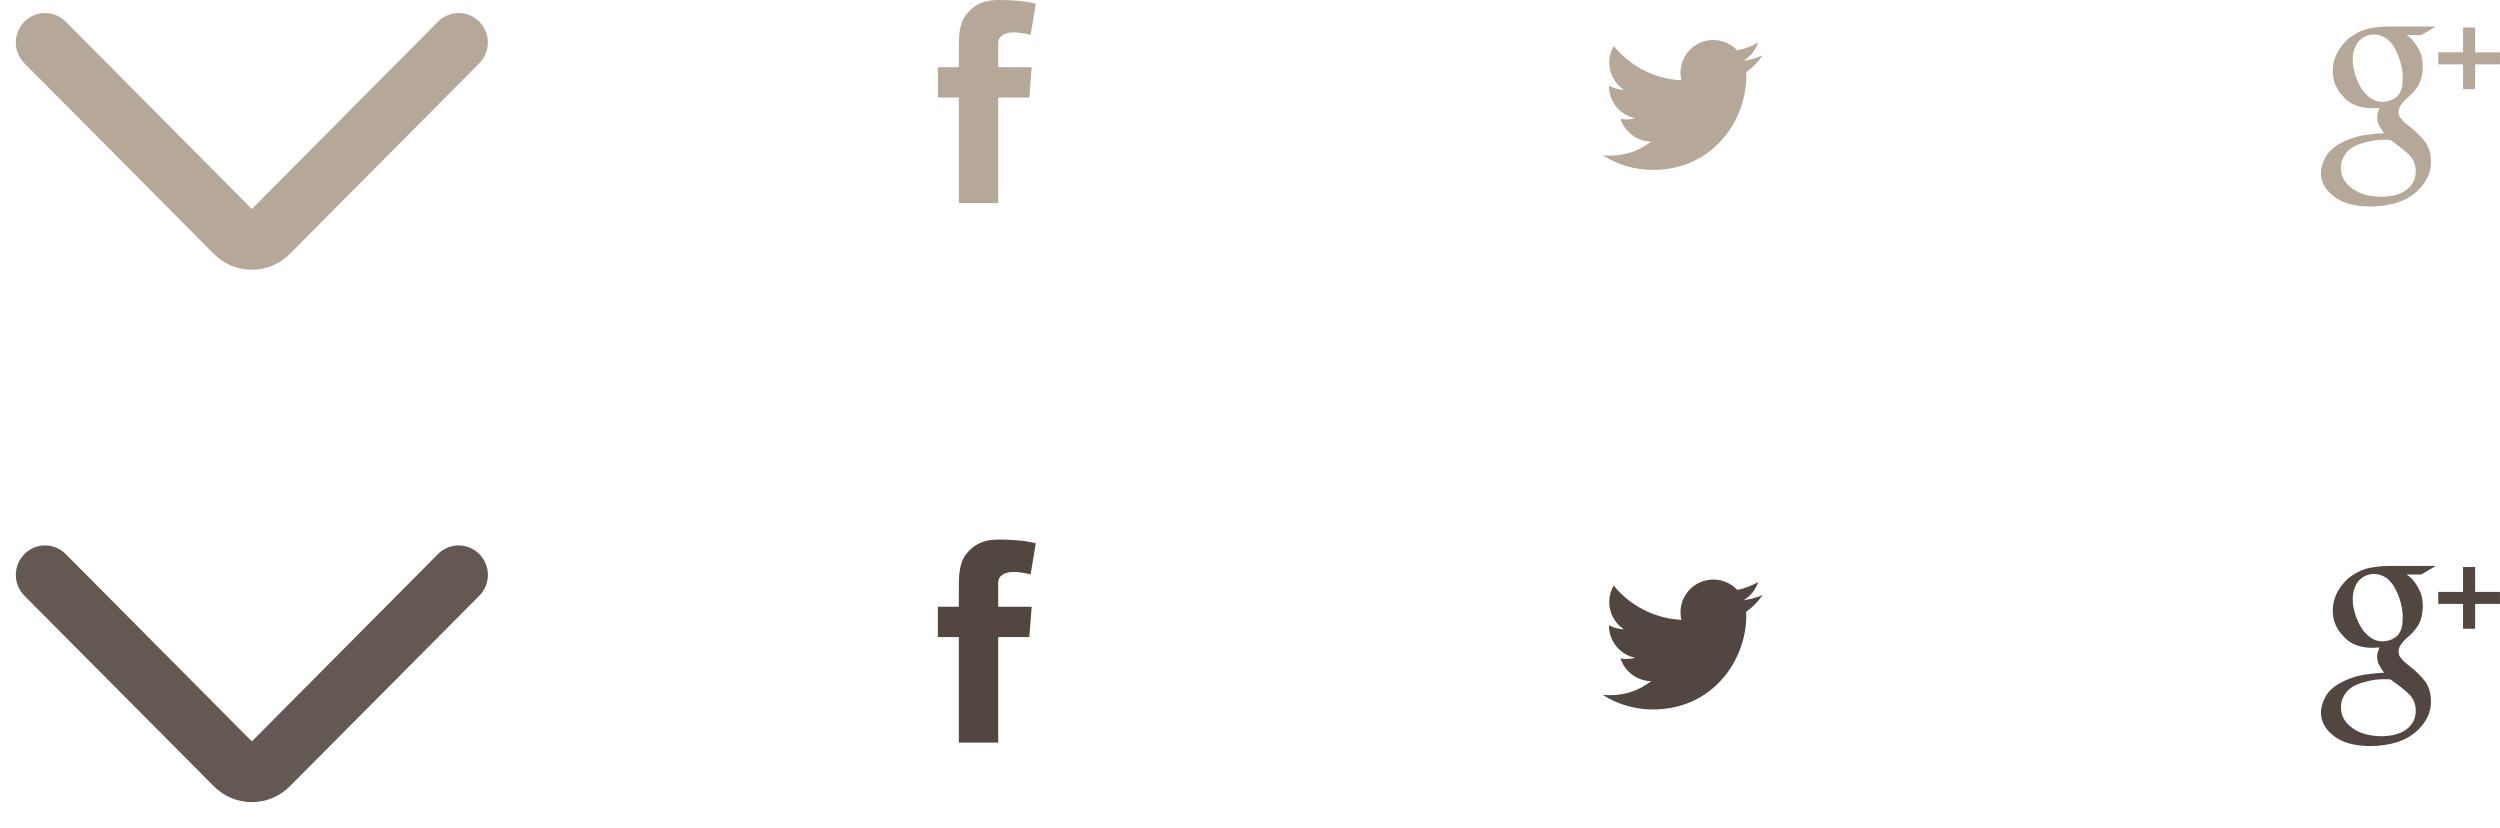
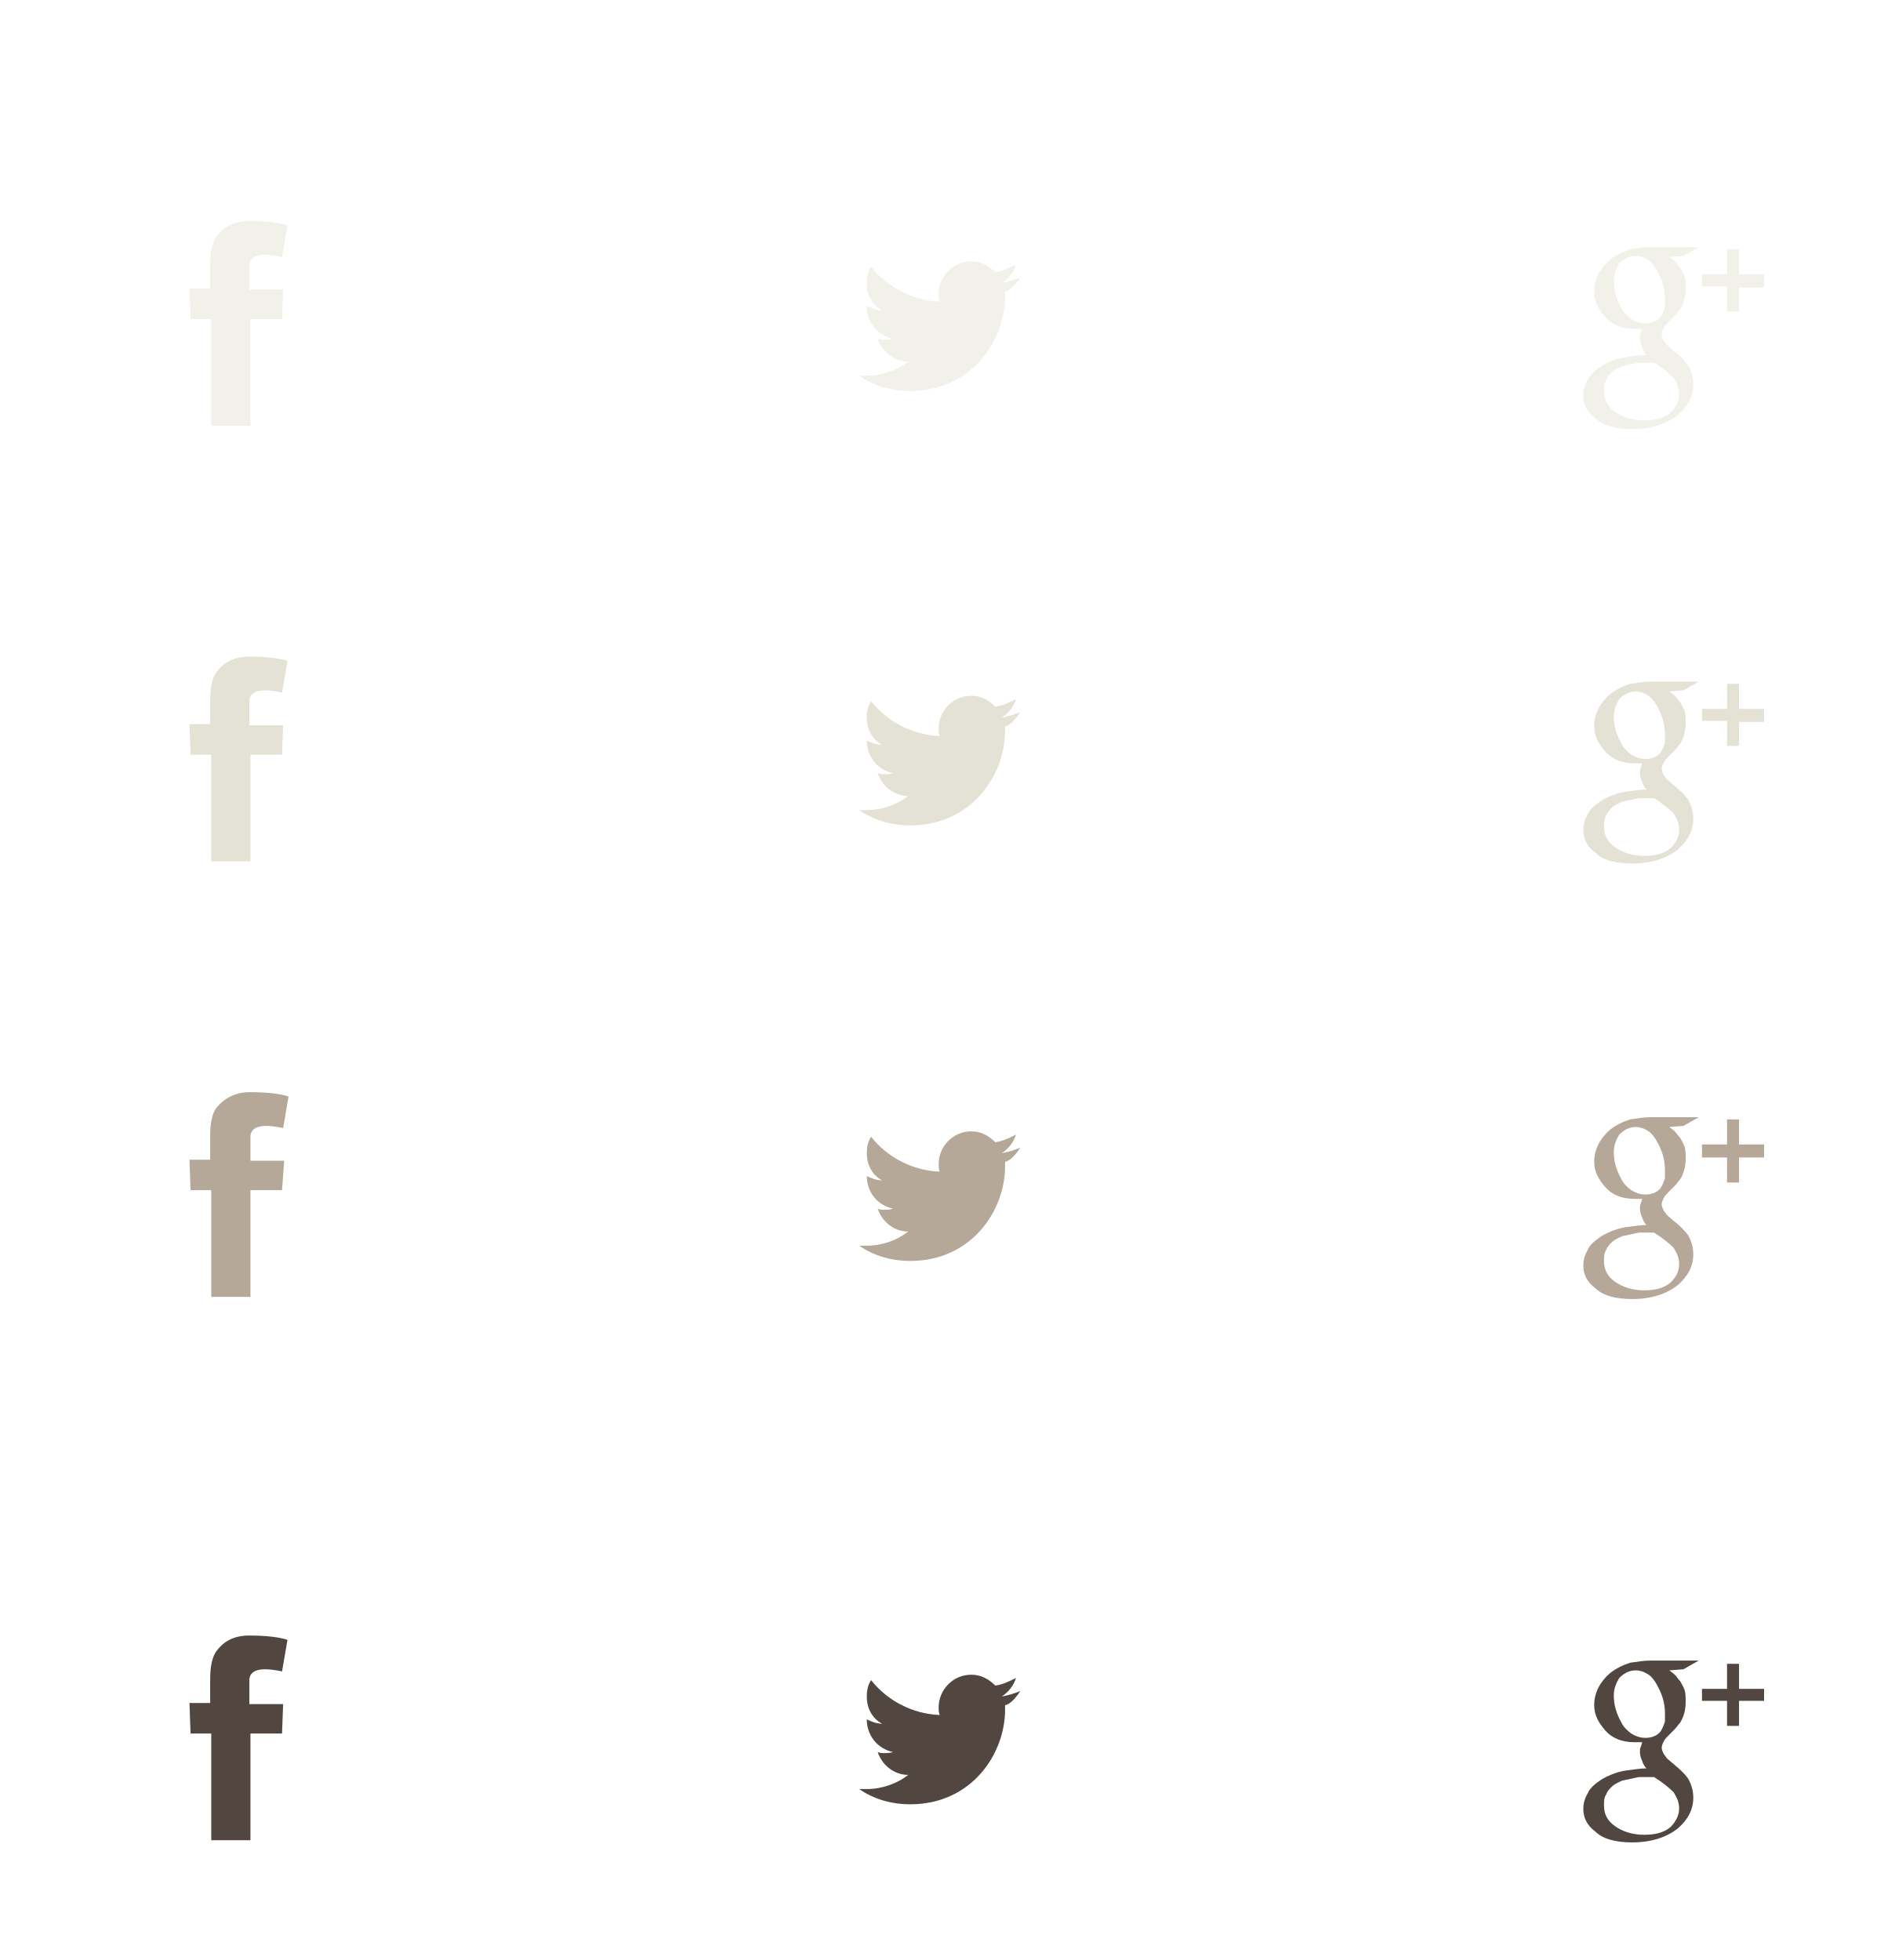
- <svg xmlns="http://www.w3.org/2000/svg" width="231.68" height="76.65" viewBox="0 0 231.676 76.654" enable-background="new 0 0 231.676 76.654">
-   <g fill="#b5a898">
-     <path d="m163.34 5.135c-.545.241-1.131.405-1.746.479.629-.378 1.109-.974 1.338-1.685-.588.35-1.238.604-1.934.737-.555-.591-1.346-.96-2.221-.96-1.68 0-3.042 1.36-3.042 3.042 0 .238.026.471.079.693-2.528-.127-4.771-1.34-6.271-3.18-.262.448-.412.973-.412 1.528 0 1.056.537 1.986 1.354 2.531-.499-.017-.969-.152-1.379-.381 0 .014 0 .024 0 .039 0 1.474 1.05 2.703 2.441 2.981-.257.068-.525.105-.803.105-.195 0-.387-.02-.572-.055.387 1.209 1.512 2.09 2.842 2.112-1.041.816-2.353 1.303-3.777 1.303-.246 0-.487-.016-.727-.042 1.346.862 2.945 1.365 4.664 1.365 5.596 0 8.656-4.636 8.656-8.654 0-.133-.002-.265-.01-.395.598-.416 1.114-.952 1.52-1.563" />
-     <path d="m223.03 3.246c.14.086.293.21.465.374.166.171.328.382.485.631.15.234.285.515.402.834.096.32.146.695.146 1.122-.015.784-.187 1.412-.521 1.883-.164.229-.338.438-.52.632-.203.19-.418.388-.646.589-.131.135-.252.287-.361.459-.131.178-.196.385-.196.619 0 .229.067.418.201.565.112.146.225.271.331.375l.744.609c.461.377.867.793 1.216 1.25.327.463.499 1.068.512 1.816 0 1.062-.469 2-1.405 2.823-.974.849-2.375 1.286-4.209 1.314-1.535-.016-2.683-.343-3.439-.981-.764-.599-1.146-1.312-1.146-2.146 0-.406.125-.857.373-1.355.24-.498.68-.936 1.311-1.312.711-.404 1.457-.677 2.236-.812.773-.113 1.416-.177 1.93-.189-.157-.209-.299-.432-.424-.668-.145-.229-.217-.506-.217-.826 0-.194.027-.355.082-.483.049-.138.094-.263.135-.377-.248.028-.481.043-.703.043-1.168-.015-2.059-.381-2.668-1.103-.643-.668-.961-1.449-.961-2.342 0-1.074.453-2.053 1.359-2.929.623-.514 1.271-.848 1.941-1 .666-.136 1.289-.203 1.871-.203h4.383l-1.354.79-1.353.003m.845 12.618c0-.557-.18-1.041-.543-1.454-.385-.394-.984-.874-1.801-1.444-.141-.015-.305-.021-.492-.021-.111-.014-.396 0-.857.044-.455.062-.918.167-1.395.311-.109.043-.27.106-.471.192-.201.092-.408.226-.617.396-.203.178-.373.396-.514.661-.16.277-.24.612-.24 1.01 0 .77.35 1.402 1.047 1.901.662.499 1.57.756 2.723.771 1.031-.017 1.82-.243 2.365-.688.532-.434.795-.992.795-1.676m-3.054-6.426c.576-.021 1.06-.229 1.442-.621.187-.278.306-.563.355-.856.033-.293.049-.539.049-.738 0-.863-.221-1.734-.662-2.613-.207-.422-.479-.767-.818-1.028-.346-.25-.743-.382-1.19-.396-.594.015-1.088.254-1.481.717-.332.485-.49 1.029-.478 1.629 0 .794.231 1.617.695 2.476.226.4.516.739.87 1.02.354.274.761.41 1.218.41" />
-     <path d="m231.68 4.85h-2.3v-2.3h-1.12v2.3h-2.3v1.114h2.3v2.3h1.12v-2.3h2.3z" />
-     <path d="m86.91 6.225h1.946v-.884-.864-.145c0-.833.021-2.119.626-2.916.638-.843 1.514-1.416 3.02-1.416 2.454 0 3.488.353 3.488.353l-.487 2.881c0 0-.811-.232-1.567-.232-.757 0-1.434.271-1.434 1.025v.308 1.01.883h3.102l-.216 2.812h-2.886v9.778h-3.646v-9.779h-1.946v-2.814" />
+ <svg xmlns="http://www.w3.org/2000/svg" version="1.1" id="Layer_1" x="0px" y="0px" viewBox="144 401 174 180" enable-background="new 144 401 174 180" xml:space="preserve">
+   <g>
+     <path fill="#B5A898" d="M237.7,506.4c-0.5,0.2-1.1,0.4-1.7,0.5c0.6-0.4,1.1-1,1.3-1.7c-0.6,0.3-1.2,0.6-1.9,0.7   c-0.6-0.6-1.3-1-2.2-1c-1.7,0-3,1.4-3,3c0,0.2,0,0.5,0.1,0.7c-2.5-0.1-4.8-1.3-6.3-3.2c-0.3,0.4-0.4,1-0.4,1.5c0,1.1,0.5,2,1.4,2.5   c-0.5,0-1-0.2-1.4-0.4l0,0c0,1.5,1,2.7,2.4,3c-0.3,0.1-0.5,0.1-0.8,0.1c-0.2,0-0.4,0-0.6-0.1c0.4,1.2,1.5,2.1,2.8,2.1   c-1,0.8-2.4,1.3-3.8,1.3c-0.2,0-0.5,0-0.7,0c1.3,0.9,2.9,1.4,4.7,1.4c5.6,0,8.7-4.6,8.7-8.7c0-0.1,0-0.3,0-0.4   C236.8,507.6,237.3,507,237.7,506.4" />
+     <path fill="#B5A898" d="M297.3,504.5c0.1,0.1,0.3,0.2,0.5,0.4c0.2,0.2,0.3,0.4,0.5,0.6c0.1,0.2,0.3,0.5,0.4,0.8   c0.1,0.3,0.1,0.7,0.1,1.1c0,0.8-0.2,1.4-0.5,1.9c-0.2,0.2-0.3,0.4-0.5,0.6c-0.2,0.2-0.4,0.4-0.6,0.6c-0.1,0.1-0.3,0.3-0.4,0.5   s-0.2,0.4-0.2,0.6s0.1,0.4,0.2,0.6c0.1,0.1,0.2,0.3,0.3,0.4l0.7,0.6c0.5,0.4,0.9,0.8,1.2,1.2c0.3,0.5,0.5,1.1,0.5,1.8   c0,1.1-0.5,2-1.4,2.8c-1,0.8-2.4,1.3-4.2,1.3c-1.5,0-2.7-0.3-3.4-1c-0.8-0.6-1.1-1.3-1.1-2.1c0-0.4,0.1-0.9,0.4-1.4   c0.2-0.5,0.7-0.9,1.3-1.3c0.7-0.4,1.5-0.7,2.2-0.8c0.8-0.1,1.4-0.2,1.9-0.2c-0.2-0.2-0.3-0.4-0.4-0.7c-0.1-0.2-0.2-0.5-0.2-0.8   c0-0.2,0-0.4,0.1-0.5c0-0.1,0.1-0.3,0.1-0.4c-0.2,0-0.5,0-0.7,0c-1.2,0-2.1-0.4-2.7-1.1s-1-1.4-1-2.3c0-1.1,0.5-2.1,1.4-2.9   c0.6-0.5,1.3-0.8,1.9-1c0.7-0.1,1.3-0.2,1.9-0.2h4.4l-1.4,0.8L297.3,504.5 M298.2,517.1c0-0.6-0.2-1-0.5-1.5   c-0.4-0.4-1-0.9-1.8-1.4c-0.1,0-0.3,0-0.5,0c-0.1,0-0.4,0-0.9,0c-0.5,0.1-0.9,0.2-1.4,0.3c-0.1,0-0.3,0.1-0.5,0.2   c-0.2,0.1-0.4,0.2-0.6,0.4c-0.2,0.2-0.4,0.4-0.5,0.7c-0.2,0.3-0.2,0.6-0.2,1c0,0.8,0.3,1.4,1,1.9c0.7,0.5,1.6,0.8,2.7,0.8   c1,0,1.8-0.2,2.4-0.7C297.9,518.3,298.2,517.8,298.2,517.1 M295.1,510.7c0.6,0,1.1-0.2,1.4-0.6c0.2-0.3,0.3-0.6,0.4-0.9   c0-0.3,0-0.5,0-0.7c0-0.9-0.2-1.7-0.7-2.6c-0.2-0.4-0.5-0.8-0.8-1c-0.3-0.2-0.7-0.4-1.2-0.4c-0.6,0-1.1,0.3-1.5,0.7   c-0.3,0.5-0.5,1-0.5,1.6c0,0.8,0.2,1.6,0.7,2.5c0.2,0.4,0.5,0.7,0.9,1C294.3,510.6,294.7,510.7,295.1,510.7" />
+     <path fill="#B5A898" d="M306,506.1h-2.3v-2.3h-1.1v2.3h-2.3v1.2h2.3v2.3h1.1v-2.3h2.3L306,506.1L306,506.1z" />
+     <path fill="#B5A898" d="M161.4,507.5h1.9v-0.9v-0.8v-0.2c0-0.8,0-2.1,0.6-2.9c0.7-0.8,1.6-1.4,3.1-1.4c2.5,0,3.5,0.4,3.5,0.4   l-0.5,2.9c0,0-0.8-0.2-1.6-0.2c-0.8,0-1.4,0.3-1.4,1v0.3v1v0.9h3.1l-0.2,2.7H167v9.8h-3.6v-9.8h-1.9L161.4,507.5" />
  </g>
-   <g fill="#524640">
-     <path d="m163.34 55.14c-.545.241-1.131.405-1.746.479.629-.378 1.109-.974 1.338-1.685-.588.35-1.238.604-1.934.737-.555-.591-1.346-.96-2.221-.96-1.68 0-3.042 1.36-3.042 3.042 0 .238.026.471.079.693-2.528-.127-4.771-1.34-6.271-3.18-.262.448-.412.973-.412 1.528 0 1.056.537 1.986 1.354 2.531-.499-.017-.969-.152-1.379-.381 0 .014 0 .025 0 .039 0 1.474 1.05 2.703 2.441 2.982-.257.067-.525.104-.803.104-.195 0-.387-.019-.572-.055.387 1.209 1.512 2.09 2.842 2.112-1.041.816-2.353 1.303-3.777 1.303-.246 0-.487-.016-.727-.042 1.346.862 2.945 1.365 4.664 1.365 5.596 0 8.656-4.636 8.656-8.654 0-.132-.002-.265-.01-.395.598-.416 1.114-.952 1.52-1.563" />
-     <path d="m223.03 53.25c.14.086.293.21.465.374.166.171.328.382.485.631.15.234.285.515.402.834.096.32.146.695.146 1.122-.015.784-.187 1.412-.521 1.884-.164.228-.338.438-.52.631-.203.19-.418.388-.646.589-.131.135-.252.287-.361.459-.131.178-.196.385-.196.619 0 .229.067.418.201.565.112.146.225.271.331.375l.744.609c.461.377.867.793 1.216 1.25.327.463.499 1.069.512 1.817 0 1.062-.469 2-1.405 2.822-.974.849-2.375 1.286-4.209 1.314-1.535-.016-2.683-.343-3.439-.981-.764-.599-1.146-1.312-1.146-2.146 0-.406.125-.857.373-1.355.24-.498.68-.936 1.311-1.312.711-.404 1.457-.676 2.236-.812.773-.112 1.416-.177 1.93-.189-.157-.209-.299-.432-.424-.668-.145-.229-.217-.505-.217-.826 0-.194.027-.355.082-.483.049-.138.094-.263.135-.377-.248.028-.481.043-.703.043-1.168-.015-2.059-.381-2.668-1.103-.643-.668-.961-1.449-.961-2.341 0-1.075.453-2.054 1.359-2.93.623-.514 1.271-.848 1.941-1.01.666-.136 1.289-.203 1.871-.203h4.383l-1.354.79-1.353.003m.845 12.618c0-.557-.18-1.041-.543-1.454-.385-.394-.984-.874-1.801-1.443-.141-.016-.305-.021-.492-.021-.111-.014-.396 0-.857.044-.455.062-.918.167-1.395.312-.109.042-.27.105-.471.191-.201.092-.408.226-.617.396-.203.178-.373.396-.514.662-.16.276-.24.611-.24 1.01 0 .77.35 1.402 1.047 1.901.662.499 1.57.757 2.723.771 1.031-.017 1.82-.243 2.365-.688.532-.435.795-.994.795-1.677m-3.054-6.426c.576-.021 1.06-.229 1.442-.621.187-.278.306-.563.355-.856.033-.293.049-.538.049-.738 0-.863-.221-1.734-.662-2.613-.207-.422-.479-.766-.818-1.028-.346-.25-.743-.382-1.19-.396-.594.015-1.088.254-1.481.717-.332.485-.49 1.029-.478 1.629 0 .794.231 1.617.695 2.477.226.399.516.738.87 1.019.354.274.761.41 1.218.41" />
-     <path d="m231.68 54.855h-2.3v-2.305h-1.12v2.305h-2.3v1.113h2.3v2.302h1.12v-2.302h2.3z" />
-     <path d="m86.91 56.23h1.946v-.884-.864-.146c0-.833.021-2.118.626-2.916.638-.843 1.514-1.416 3.02-1.416 2.454 0 3.488.353 3.488.353l-.487 2.881c0 0-.811-.232-1.567-.232-.757 0-1.434.271-1.434 1.025v.308 1.01.883h3.102l-.216 2.812h-2.886v9.778h-3.646v-9.778h-1.946v-2.814" />
+   <g>
+     <path fill="#E3E2D5" d="M237.7,466.4c-0.5,0.2-1.1,0.4-1.7,0.5c0.6-0.4,1.1-1,1.3-1.7c-0.6,0.3-1.2,0.6-1.9,0.7   c-0.6-0.6-1.3-1-2.2-1c-1.7,0-3,1.4-3,3c0,0.2,0,0.5,0.1,0.7c-2.5-0.1-4.8-1.3-6.3-3.2c-0.3,0.4-0.4,1-0.4,1.5c0,1.1,0.5,2,1.4,2.5   c-0.5,0-1-0.2-1.4-0.4l0,0c0,1.5,1,2.7,2.4,3c-0.3,0.1-0.5,0.1-0.8,0.1c-0.2,0-0.4,0-0.6-0.1c0.4,1.2,1.5,2.1,2.8,2.1   c-1,0.8-2.4,1.3-3.8,1.3c-0.2,0-0.5,0-0.7,0c1.3,0.9,2.9,1.4,4.7,1.4c5.6,0,8.7-4.6,8.7-8.7c0-0.1,0-0.3,0-0.4   C236.8,467.6,237.3,467,237.7,466.4" />
+     <path fill="#E3E2D5" d="M297.3,464.5c0.1,0.1,0.3,0.2,0.5,0.4c0.2,0.2,0.3,0.4,0.5,0.6c0.1,0.2,0.3,0.5,0.4,0.8   c0.1,0.3,0.1,0.7,0.1,1.1c0,0.8-0.2,1.4-0.5,1.9c-0.2,0.2-0.3,0.4-0.5,0.6s-0.4,0.4-0.6,0.6c-0.1,0.1-0.3,0.3-0.4,0.5   c-0.1,0.2-0.2,0.4-0.2,0.6c0,0.2,0.1,0.4,0.2,0.6c0.1,0.1,0.2,0.3,0.3,0.4l0.7,0.6c0.5,0.4,0.9,0.8,1.2,1.2   c0.3,0.5,0.5,1.1,0.5,1.8c0,1.1-0.5,2-1.4,2.8c-1,0.8-2.4,1.3-4.2,1.3c-1.5,0-2.7-0.3-3.4-1c-0.8-0.6-1.1-1.3-1.1-2.1   c0-0.4,0.1-0.9,0.4-1.4c0.2-0.5,0.7-0.9,1.3-1.3c0.7-0.4,1.5-0.7,2.2-0.8c0.8-0.1,1.4-0.2,1.9-0.2c-0.2-0.2-0.3-0.4-0.4-0.7   c-0.1-0.2-0.2-0.5-0.2-0.8c0-0.2,0-0.4,0.1-0.5c0-0.1,0.1-0.3,0.1-0.4c-0.2,0-0.5,0-0.7,0c-1.2,0-2.1-0.4-2.7-1.1s-1-1.4-1-2.3   c0-1.1,0.5-2.1,1.4-2.9c0.6-0.5,1.3-0.8,1.9-1c0.7-0.1,1.3-0.2,1.9-0.2h4.4l-1.4,0.8L297.3,464.5 M298.2,477.2c0-0.6-0.2-1-0.5-1.5   c-0.4-0.4-1-0.9-1.8-1.4c-0.1,0-0.3,0-0.5,0c-0.1,0-0.4,0-0.9,0c-0.5,0.1-0.9,0.2-1.4,0.3c-0.1,0-0.3,0.1-0.5,0.2s-0.4,0.2-0.6,0.4   c-0.2,0.2-0.4,0.4-0.5,0.7c-0.2,0.3-0.2,0.6-0.2,1c0,0.8,0.3,1.4,1,1.9c0.7,0.5,1.6,0.8,2.7,0.8c1,0,1.8-0.2,2.4-0.7   C297.9,478.4,298.2,477.9,298.2,477.2 M295.1,470.7c0.6,0,1.1-0.2,1.4-0.6c0.2-0.3,0.3-0.6,0.4-0.9c0-0.3,0-0.5,0-0.7   c0-0.9-0.2-1.7-0.7-2.6c-0.2-0.4-0.5-0.8-0.8-1c-0.3-0.2-0.7-0.4-1.2-0.4c-0.6,0-1.1,0.3-1.5,0.7c-0.3,0.5-0.5,1-0.5,1.6   c0,0.8,0.2,1.6,0.7,2.5c0.2,0.4,0.5,0.7,0.9,1C294.3,470.6,294.7,470.7,295.1,470.7" />
+     <path fill="#E3E2D5" d="M306,466.1h-2.3v-2.3h-1.1v2.3h-2.3v1.1h2.3v2.3h1.1v-2.2h2.3L306,466.1L306,466.1z" />
+     <path fill="#E3E2D5" d="M161.4,467.5h1.9v-0.9v-0.9v-0.1c0-0.8,0-2.1,0.6-2.9c0.6-0.8,1.5-1.4,3-1.4c2.5,0,3.5,0.4,3.5,0.4   l-0.5,2.9c0,0-0.8-0.2-1.6-0.2s-1.4,0.3-1.4,1v0.3v1v0.9h3.1l-0.1,2.7H167v9.8h-3.6v-9.8h-1.9L161.4,467.5" />
  </g>
-   <g fill-rule="evenodd">
-     <path fill="#635952" d="m6.083 51.35c-1.06-1.07-2.77-1.07-3.83 0-1.06 1.06-1.06 2.79 0 3.86l17.56 17.66c1.94 1.959 5.1 1.959 7.04 0l17.56-17.66c1.06-1.07 1.06-2.801 0-3.86-1.06-1.07-2.77-1.07-3.83 0l-17.25 17.36-17.25-17.36" />
-     <path fill="#b5a898" d="m6.083 2.01c-1.06-1.07-2.77-1.07-3.83 0-1.06 1.06-1.06 2.79 0 3.86l17.56 17.661c1.94 1.959 5.1 1.959 7.04 0l17.56-17.661c1.06-1.07 1.06-2.8 0-3.86-1.06-1.07-2.77-1.07-3.83 0l-17.25 17.36-17.25-17.36" />
+   <g>
+     <path fill="#F1F1E9" d="M237.7,426.5c-0.5,0.2-1.1,0.4-1.7,0.5c0.6-0.4,1.1-1,1.3-1.7c-0.6,0.3-1.2,0.6-1.9,0.7   c-0.6-0.6-1.3-1-2.2-1c-1.7,0-3,1.4-3,3c0,0.2,0,0.5,0.1,0.7c-2.5-0.1-4.8-1.3-6.3-3.2c-0.3,0.4-0.4,1-0.4,1.5c0,1.1,0.5,2,1.4,2.5   c-0.5,0-1-0.2-1.4-0.4l0,0c0,1.5,1,2.7,2.4,3c-0.3,0.1-0.5,0.1-0.8,0.1c-0.2,0-0.4,0-0.6-0.1c0.4,1.2,1.5,2.1,2.8,2.1   c-1,0.8-2.4,1.3-3.8,1.3c-0.2,0-0.5,0-0.7,0c1.3,0.9,2.9,1.4,4.7,1.4c5.6,0,8.7-4.6,8.7-8.7c0-0.1,0-0.3,0-0.4   C236.8,427.6,237.3,427.1,237.7,426.5" />
+     <path fill="#F1F1E9" d="M297.3,424.6c0.1,0.1,0.3,0.2,0.5,0.4c0.2,0.2,0.3,0.4,0.5,0.6c0.1,0.2,0.3,0.5,0.4,0.8   c0.1,0.3,0.1,0.7,0.1,1.1c0,0.8-0.2,1.4-0.5,1.9c-0.2,0.2-0.3,0.4-0.5,0.6c-0.2,0.2-0.4,0.4-0.6,0.6c-0.1,0.1-0.3,0.3-0.4,0.5   s-0.2,0.4-0.2,0.6s0.1,0.4,0.2,0.6c0.1,0.1,0.2,0.3,0.3,0.4l0.7,0.6c0.5,0.4,0.9,0.8,1.2,1.2c0.3,0.5,0.5,1.1,0.5,1.8   c0,1.1-0.5,2-1.4,2.8c-1,0.8-2.4,1.3-4.2,1.3c-1.5,0-2.7-0.3-3.4-1c-0.8-0.6-1.1-1.3-1.1-2.1c0-0.4,0.1-0.9,0.4-1.4   c0.2-0.5,0.7-0.9,1.3-1.3c0.7-0.4,1.5-0.7,2.2-0.8c0.8-0.1,1.4-0.2,1.9-0.2c-0.2-0.2-0.3-0.4-0.4-0.7c-0.1-0.2-0.2-0.5-0.2-0.8   c0-0.2,0-0.4,0.1-0.5c0-0.1,0.1-0.3,0.1-0.4c-0.2,0-0.5,0-0.7,0c-1.2,0-2.1-0.4-2.7-1.1c-0.6-0.7-1-1.4-1-2.3   c0-1.1,0.5-2.1,1.4-2.9c0.6-0.5,1.3-0.8,1.9-1c0.7-0.1,1.3-0.2,1.9-0.2h4.4l-1.4,0.8L297.3,424.6 M298.2,437.2c0-0.6-0.2-1-0.5-1.5   c-0.4-0.4-1-0.9-1.8-1.4c-0.1,0-0.3,0-0.5,0c-0.1,0-0.4,0-0.9,0c-0.5,0.1-0.9,0.2-1.4,0.3c-0.1,0-0.3,0.1-0.5,0.2   c-0.2,0.1-0.4,0.2-0.6,0.4c-0.2,0.2-0.4,0.4-0.5,0.7c-0.2,0.3-0.2,0.6-0.2,1c0,0.8,0.3,1.4,1,1.9c0.7,0.5,1.6,0.8,2.7,0.8   c1,0,1.8-0.2,2.4-0.7C297.9,438.4,298.2,437.9,298.2,437.2 M295.1,430.7c0.6,0,1.1-0.2,1.4-0.6c0.2-0.3,0.3-0.6,0.4-0.9   c0-0.3,0-0.5,0-0.7c0-0.9-0.2-1.7-0.7-2.6c-0.2-0.4-0.5-0.8-0.8-1c-0.3-0.2-0.7-0.4-1.2-0.4c-0.6,0-1.1,0.3-1.5,0.7   c-0.3,0.5-0.5,1-0.5,1.6c0,0.8,0.2,1.6,0.7,2.5c0.2,0.4,0.5,0.7,0.9,1C294.3,430.6,294.7,430.7,295.1,430.7" />
+     <path fill="#F1F1E9" d="M306,426.2h-2.3v-2.3h-1.1v2.3h-2.3v1.1h2.3v2.3h1.1v-2.2h2.3L306,426.2L306,426.2z" />
+     <path fill="#F1F1E9" d="M161.4,427.5h1.9v-0.9v-0.9v-0.1c0-0.8,0-2.1,0.6-2.9c0.6-0.8,1.5-1.4,3-1.4c2.5,0,3.5,0.4,3.5,0.4   l-0.5,2.9c0,0-0.8-0.2-1.6-0.2s-1.4,0.3-1.4,1v0.3v1v0.9h3.1l-0.1,2.7H167v9.8h-3.6v-9.8h-1.9L161.4,427.5" />
+   </g>
+   <g>
+     <path fill="#524640" d="M237.7,556.3c-0.5,0.2-1.1,0.4-1.7,0.5c0.6-0.4,1.1-1,1.3-1.7c-0.6,0.3-1.2,0.6-1.9,0.7   c-0.6-0.6-1.3-1-2.2-1c-1.7,0-3,1.4-3,3c0,0.2,0,0.5,0.1,0.7c-2.5-0.1-4.8-1.3-6.3-3.2c-0.3,0.4-0.4,1-0.4,1.5c0,1.1,0.5,2,1.4,2.5   c-0.5,0-1-0.2-1.4-0.4l0,0c0,1.5,1,2.7,2.4,3c-0.3,0.1-0.5,0.1-0.8,0.1c-0.2,0-0.4,0-0.6-0.1c0.4,1.2,1.5,2.1,2.8,2.1   c-1,0.8-2.4,1.3-3.8,1.3c-0.2,0-0.5,0-0.7,0c1.3,0.9,2.9,1.4,4.7,1.4c5.6,0,8.7-4.6,8.7-8.7c0-0.1,0-0.3,0-0.4   C236.8,557.5,237.3,556.9,237.7,556.3" />
+     <path fill="#524640" d="M297.3,554.4c0.1,0.1,0.3,0.2,0.5,0.4s0.3,0.4,0.5,0.6c0.1,0.2,0.3,0.5,0.4,0.8c0.1,0.3,0.1,0.7,0.1,1.1   c0,0.8-0.2,1.4-0.5,1.9c-0.2,0.2-0.3,0.4-0.5,0.6s-0.4,0.4-0.6,0.6c-0.1,0.1-0.3,0.3-0.4,0.5c-0.1,0.2-0.2,0.4-0.2,0.6   s0.1,0.4,0.2,0.6c0.1,0.1,0.2,0.3,0.3,0.4l0.7,0.6c0.5,0.4,0.9,0.8,1.2,1.2c0.3,0.5,0.5,1.1,0.5,1.8c0,1.1-0.5,2-1.4,2.8   c-1,0.8-2.4,1.3-4.2,1.3c-1.5,0-2.7-0.3-3.4-1c-0.8-0.6-1.1-1.3-1.1-2.1c0-0.4,0.1-0.9,0.4-1.4c0.2-0.5,0.7-0.9,1.3-1.3   c0.7-0.4,1.5-0.7,2.2-0.8c0.8-0.1,1.4-0.2,1.9-0.2c-0.2-0.2-0.3-0.4-0.4-0.7c-0.1-0.2-0.2-0.5-0.2-0.8c0-0.2,0-0.4,0.1-0.5   c0-0.1,0.1-0.3,0.1-0.4c-0.2,0-0.5,0-0.7,0c-1.2,0-2.1-0.4-2.7-1.1s-1-1.4-1-2.3c0-1.1,0.5-2.1,1.4-2.9c0.6-0.5,1.3-0.8,1.9-1   c0.7-0.1,1.3-0.2,1.9-0.2h4.4l-1.4,0.8L297.3,554.4 M298.2,567.1c0-0.6-0.2-1-0.5-1.5c-0.4-0.4-1-0.9-1.8-1.4c-0.1,0-0.3,0-0.5,0   c-0.1,0-0.4,0-0.9,0c-0.5,0.1-0.9,0.2-1.4,0.3c-0.1,0-0.3,0.1-0.5,0.2c-0.2,0.1-0.4,0.2-0.6,0.4c-0.2,0.2-0.4,0.4-0.5,0.7   c-0.2,0.3-0.2,0.6-0.2,1c0,0.8,0.3,1.4,1,1.9c0.7,0.5,1.6,0.8,2.7,0.8c1,0,1.8-0.2,2.4-0.7C297.9,568.3,298.2,567.7,298.2,567.1    M295.1,560.6c0.6,0,1.1-0.2,1.4-0.6c0.2-0.3,0.3-0.6,0.4-0.9c0-0.3,0-0.5,0-0.7c0-0.9-0.2-1.7-0.7-2.6c-0.2-0.4-0.5-0.8-0.8-1   c-0.3-0.2-0.7-0.4-1.2-0.4c-0.6,0-1.1,0.3-1.5,0.7c-0.3,0.5-0.5,1-0.5,1.6c0,0.8,0.2,1.6,0.7,2.5c0.2,0.4,0.5,0.7,0.9,1   C294.3,560.5,294.7,560.6,295.1,560.6" />
+     <path fill="#524640" d="M306,556.1h-2.3v-2.3h-1.1v2.3h-2.3v1.1h2.3v2.3h1.1v-2.3h2.3L306,556.1L306,556.1z" />
+     <path fill="#524640" d="M161.4,557.4h1.9v-0.9v-0.9v-0.1c0-0.8,0-2.1,0.6-2.9c0.6-0.8,1.5-1.4,3-1.4c2.5,0,3.5,0.4,3.5,0.4   l-0.5,2.9c0,0-0.8-0.2-1.6-0.2s-1.4,0.3-1.4,1v0.3v1v0.9h3.1l-0.1,2.7H167v9.8h-3.6v-9.8h-1.9L161.4,557.4" />
  </g>
</svg>
